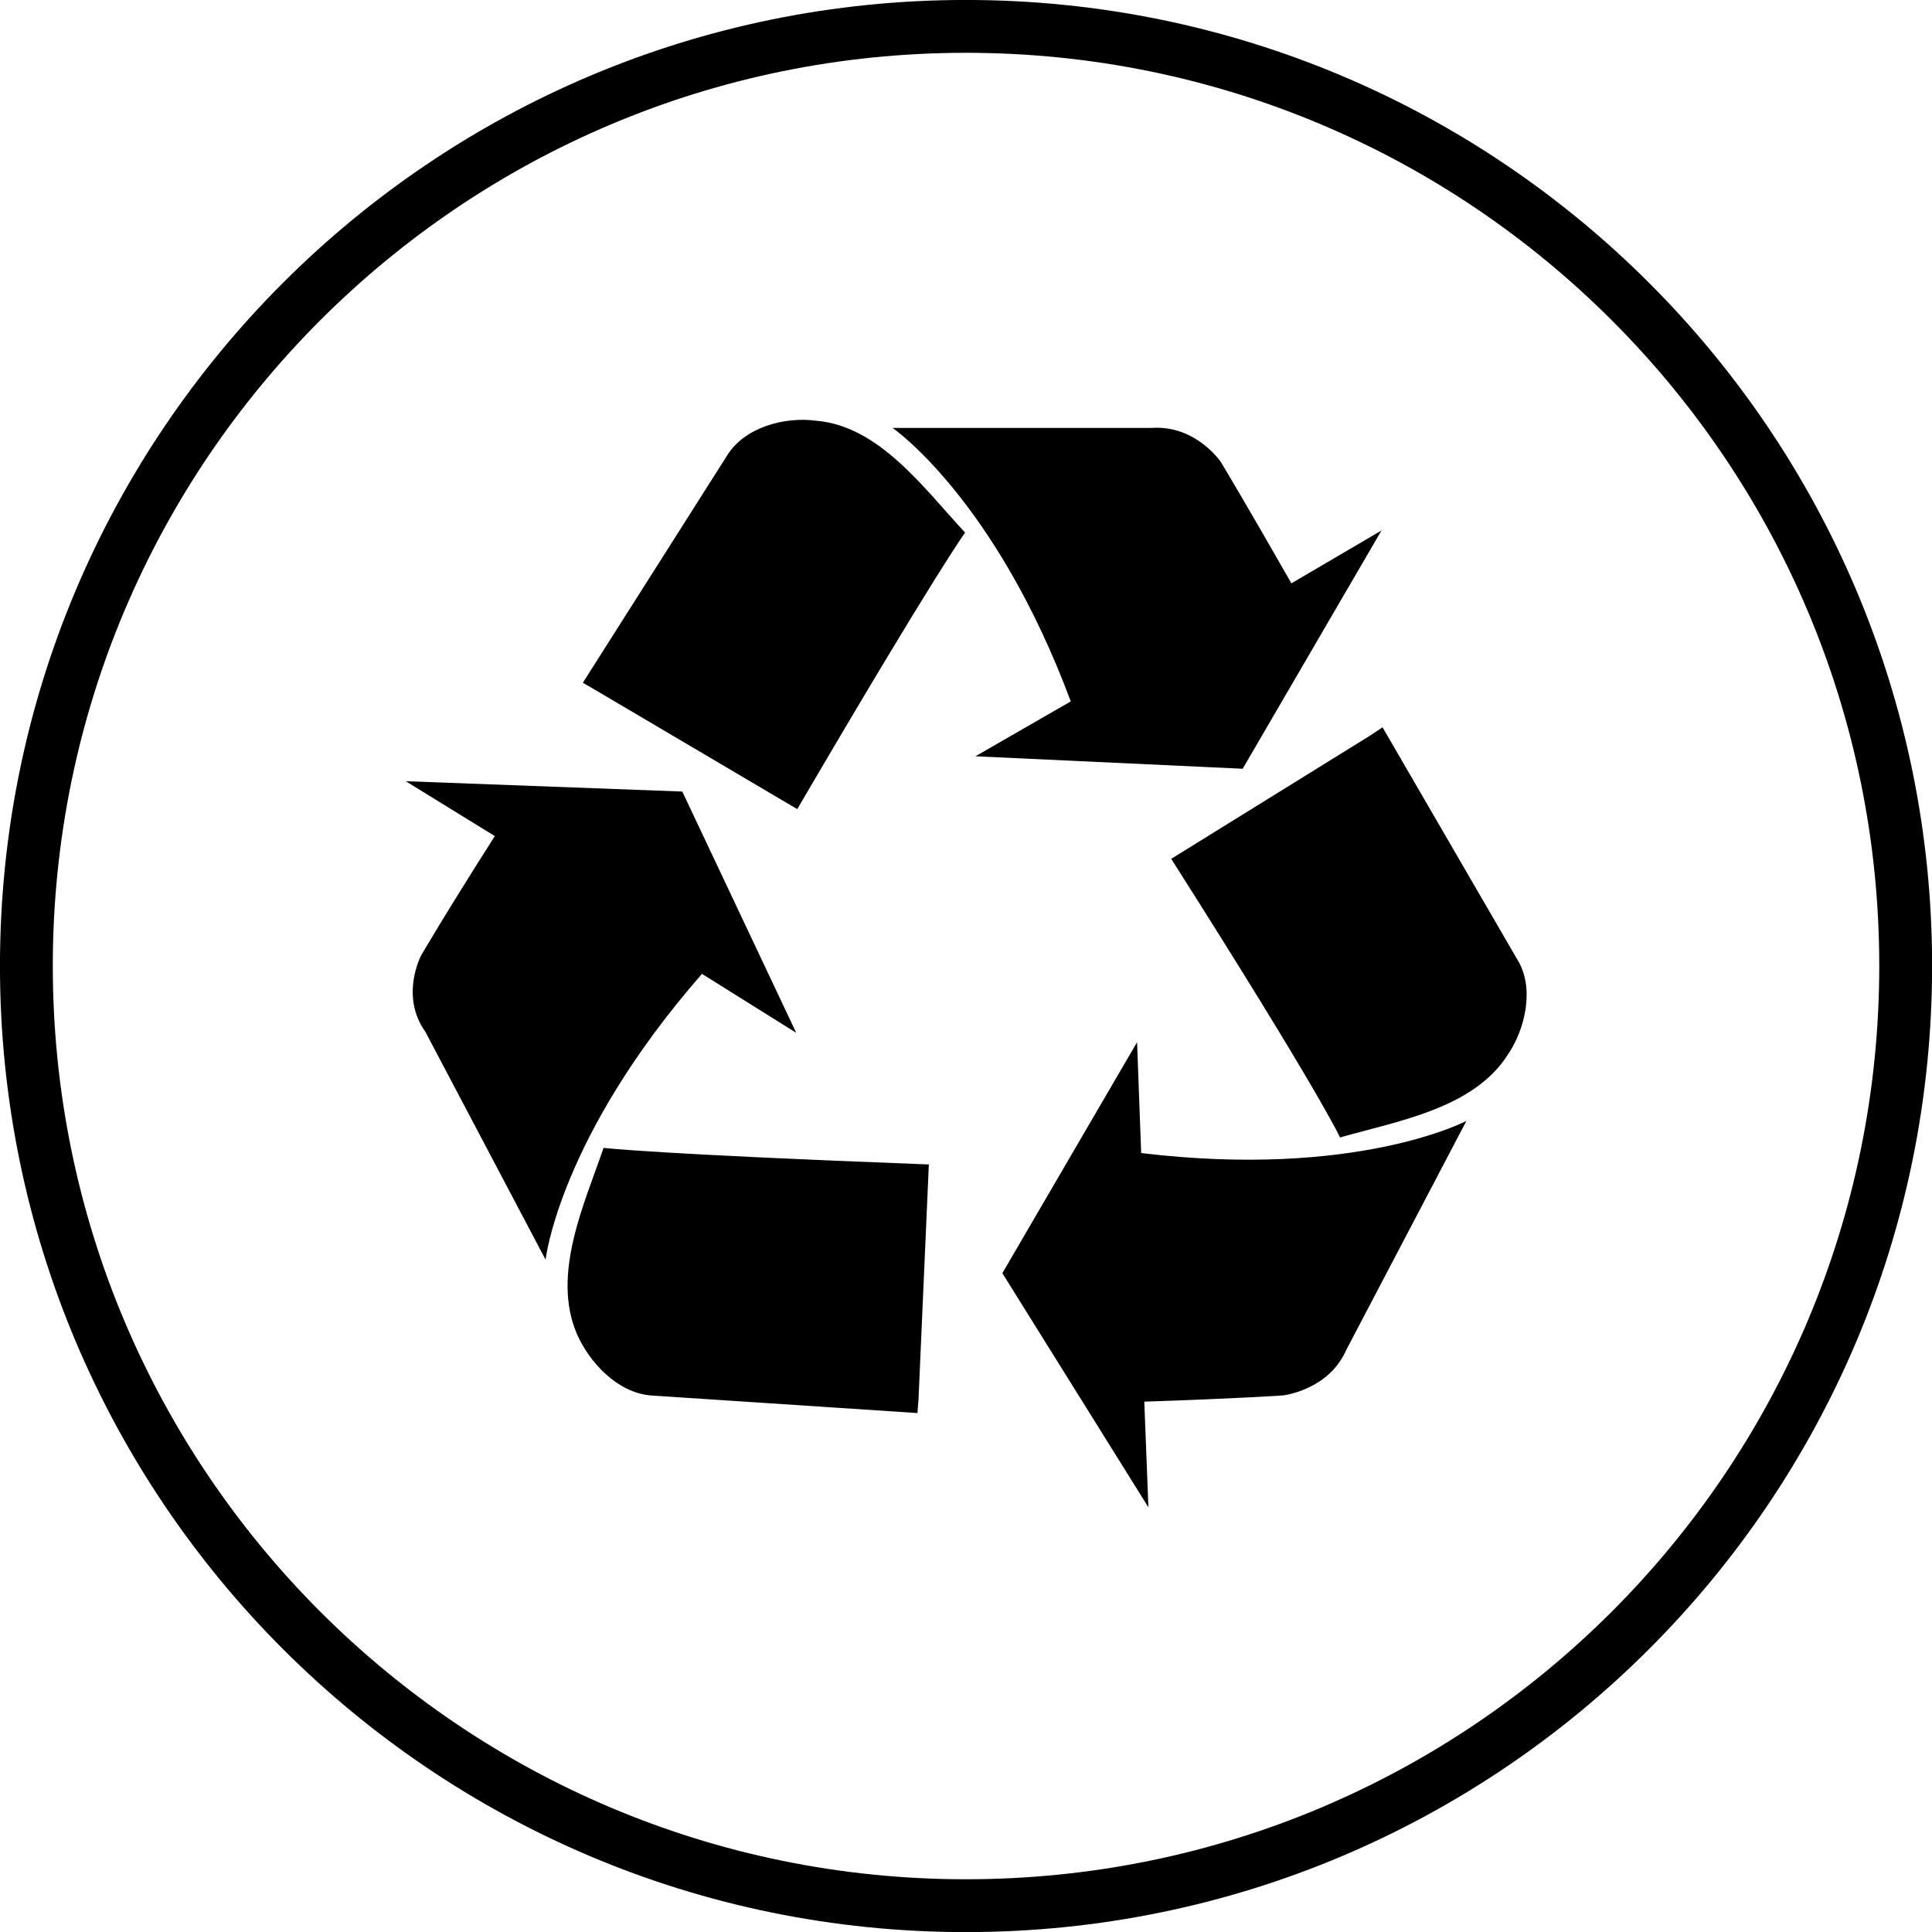
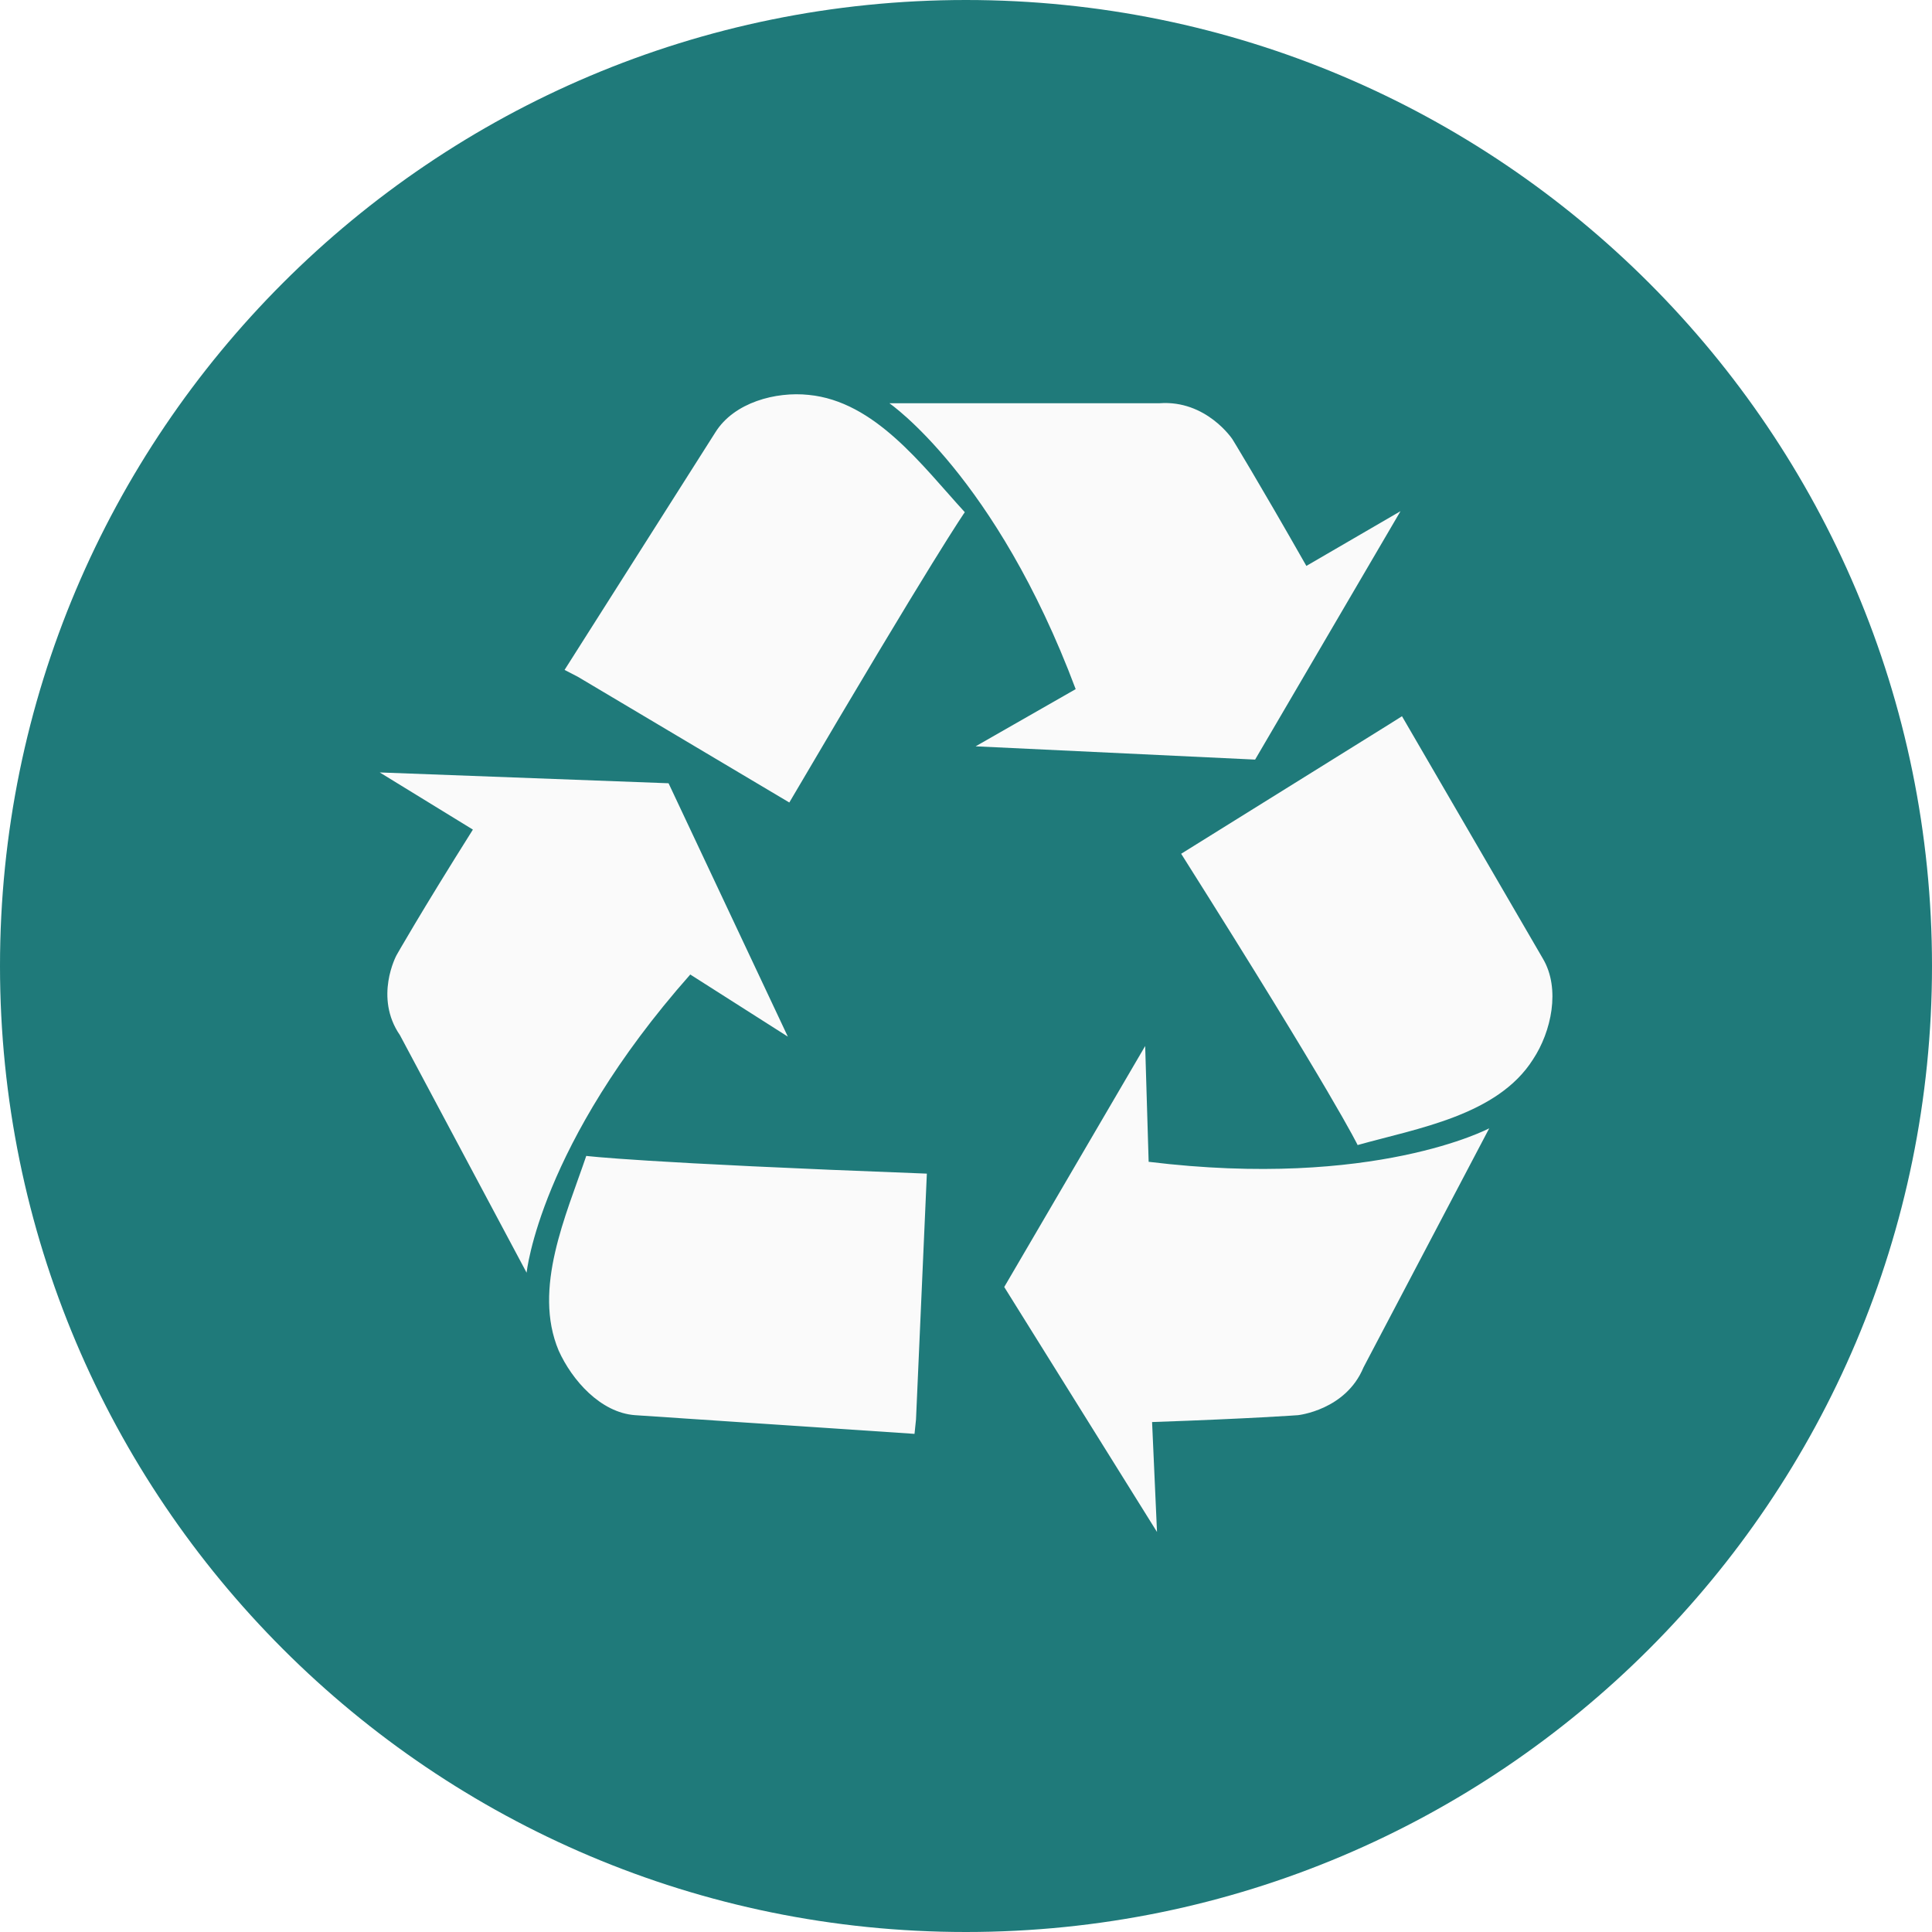
- <svg xmlns="http://www.w3.org/2000/svg" xmlns:xlink="http://www.w3.org/1999/xlink" width="29.143pt" height="29.143pt" viewBox="0 0 29.143 29.143" version="1.1">
+ <svg xmlns="http://www.w3.org/2000/svg" xmlns:xlink="http://www.w3.org/1999/xlink" width="61.246pt" height="61.246pt" viewBox="0 0 61.246 61.246" version="1.1">
  <defs>
    <g>
      <symbol overflow="visible" id="glyph0-0">
-         <path style="stroke:none;" d="M 2.156 -1.062 L 2.156 -13.688 L 6.453 -13.688 L 6.453 -1.062 Z M 1.062 0 L 7.547 0 L 7.547 -14.75 L 1.062 -14.75 Z M 1.062 0 " />
+         <path style="stroke:none;" d="M 4.734 -2.344 L 4.734 -30.094 L 14.203 -30.094 L 14.203 -2.344 Z M 2.344 0 L 16.578 0 L 16.578 -32.453 L 2.344 -32.453 Z M 2.344 0 " />
      </symbol>
      <symbol overflow="visible" id="glyph0-1">
-         <path style="stroke:none;" d="M 8.047 -3.531 C 3.891 -3.688 3.141 -3.781 3.141 -3.781 C 2.844 -2.922 2.359 -1.875 2.734 -0.984 C 2.922 -0.547 3.344 -0.094 3.844 -0.047 L 7.875 0.219 L 7.891 0.016 Z M 4.328 -9.156 L 0.156 -9.312 L 1.5 -8.484 C 0.734 -7.281 0.391 -6.688 0.391 -6.688 C 0.391 -6.688 0.062 -6.078 0.453 -5.531 L 2.266 -2.094 C 2.266 -2.094 2.469 -3.938 4.625 -6.406 L 6.047 -5.516 Z M 16.156 -4.188 C 16.156 -4.188 14.5 -3.312 11.25 -3.703 L 11.188 -5.375 L 9.156 -1.891 L 11.359 1.641 L 11.297 0.047 C 12.719 0 13.391 -0.047 13.391 -0.047 C 13.391 -0.047 14.078 -0.125 14.344 -0.734 Z M 8.594 -13.062 C 7.969 -13.734 7.297 -14.672 6.344 -14.75 C 5.875 -14.812 5.266 -14.656 5 -14.219 L 2.828 -10.797 L 3.016 -10.688 L 6.062 -8.891 C 8.156 -12.469 8.594 -13.062 8.594 -13.062 Z M 14.891 -10.125 L 14.703 -10 L 11.703 -8.141 C 13.938 -4.625 14.25 -3.938 14.25 -3.938 C 15.125 -4.188 16.266 -4.375 16.781 -5.188 C 17.047 -5.578 17.188 -6.203 16.922 -6.625 Z M 13.516 -12.297 C 12.812 -13.531 12.453 -14.125 12.453 -14.125 C 12.453 -14.125 12.078 -14.688 11.406 -14.641 L 7.5 -14.641 C 7.5 -14.641 9.047 -13.578 10.188 -10.516 L 8.75 -9.688 L 12.781 -9.5 L 14.875 -13.094 Z M 13.516 -12.297 " />
+         <path style="stroke:none;" d="M 17.688 -7.766 C 8.562 -8.109 6.891 -8.328 6.891 -8.328 C 6.25 -6.438 5.188 -4.125 6.016 -2.156 C 6.438 -1.219 7.344 -0.188 8.438 -0.109 L 17.297 0.484 L 17.344 0.031 Z M 9.5 -20.141 L 0.344 -20.484 L 3.297 -18.672 C 1.625 -16.016 0.875 -14.688 0.875 -14.688 C 0.875 -14.688 0.156 -13.359 0.984 -12.156 L 5 -4.625 C 5 -4.625 5.406 -8.672 10.188 -14.078 L 13.281 -12.109 Z M 35.516 -9.203 C 35.516 -9.203 31.875 -7.266 24.719 -8.141 L 24.609 -11.812 L 20.141 -4.172 L 24.984 3.594 L 24.828 0.109 C 27.984 0 29.453 -0.109 29.453 -0.109 C 29.453 -0.109 30.969 -0.266 31.531 -1.625 Z M 18.891 -28.734 C 17.531 -30.219 16.047 -32.25 13.938 -32.453 C 12.906 -32.562 11.578 -32.219 10.984 -31.266 L 6.203 -23.734 L 6.625 -23.516 L 13.328 -19.531 C 17.953 -27.406 18.891 -28.734 18.891 -28.734 Z M 32.75 -22.266 L 32.328 -22 L 25.75 -17.906 C 30.625 -10.188 31.344 -8.672 31.344 -8.672 C 33.234 -9.203 35.781 -9.609 36.906 -11.391 C 37.484 -12.266 37.781 -13.625 37.219 -14.578 Z M 29.719 -27.031 C 28.172 -29.75 27.375 -31.047 27.375 -31.047 C 27.375 -31.047 26.547 -32.297 25.062 -32.188 L 16.5 -32.188 C 16.5 -32.188 19.875 -29.875 22.406 -23.125 L 19.234 -21.312 L 28.094 -20.891 L 32.703 -28.766 Z M 29.719 -27.031 " />
      </symbol>
    </g>
  </defs>
  <g id="surface1">
-     <g style="fill:rgb(0%,0%,0%);fill-opacity:1;">
-       <use xlink:href="#glyph0-1" x="5.964" y="21.096" />
+     <path style=" stroke:none;fill-rule:nonzero;fill:rgb(12%,48%,48%);fill-opacity:1;" d="M 61.246 30.621 C 61.246 13.711 47.535 0 30.621 0 C 13.711 0 0 13.711 0 30.621 C 0 47.535 13.711 61.246 30.621 61.246 C 47.535 61.246 61.246 47.535 61.246 30.621 Z M 61.246 30.621 " />
+     <g style="fill:rgb(98%,98%,98%);fill-opacity:1;">
+       <use xlink:href="#glyph0-1" x="11.694" y="44.971" />
    </g>
-     <path style="fill:none;stroke-width:0.797;stroke-linecap:butt;stroke-linejoin:miter;stroke:rgb(0%,0%,0%);stroke-opacity:1;stroke-miterlimit:10;" d="M 14.174 0.001 C 14.174 7.829 7.826 14.173 -0.002 14.173 C -7.826 14.173 -14.174 7.829 -14.174 0.001 C -14.174 -7.827 -7.826 -14.175 -0.002 -14.175 C 7.826 -14.175 14.174 -7.827 14.174 0.001 Z M 14.174 0.001 " transform="matrix(1,0,0,-1,14.572,14.571)" />
  </g>
</svg>
